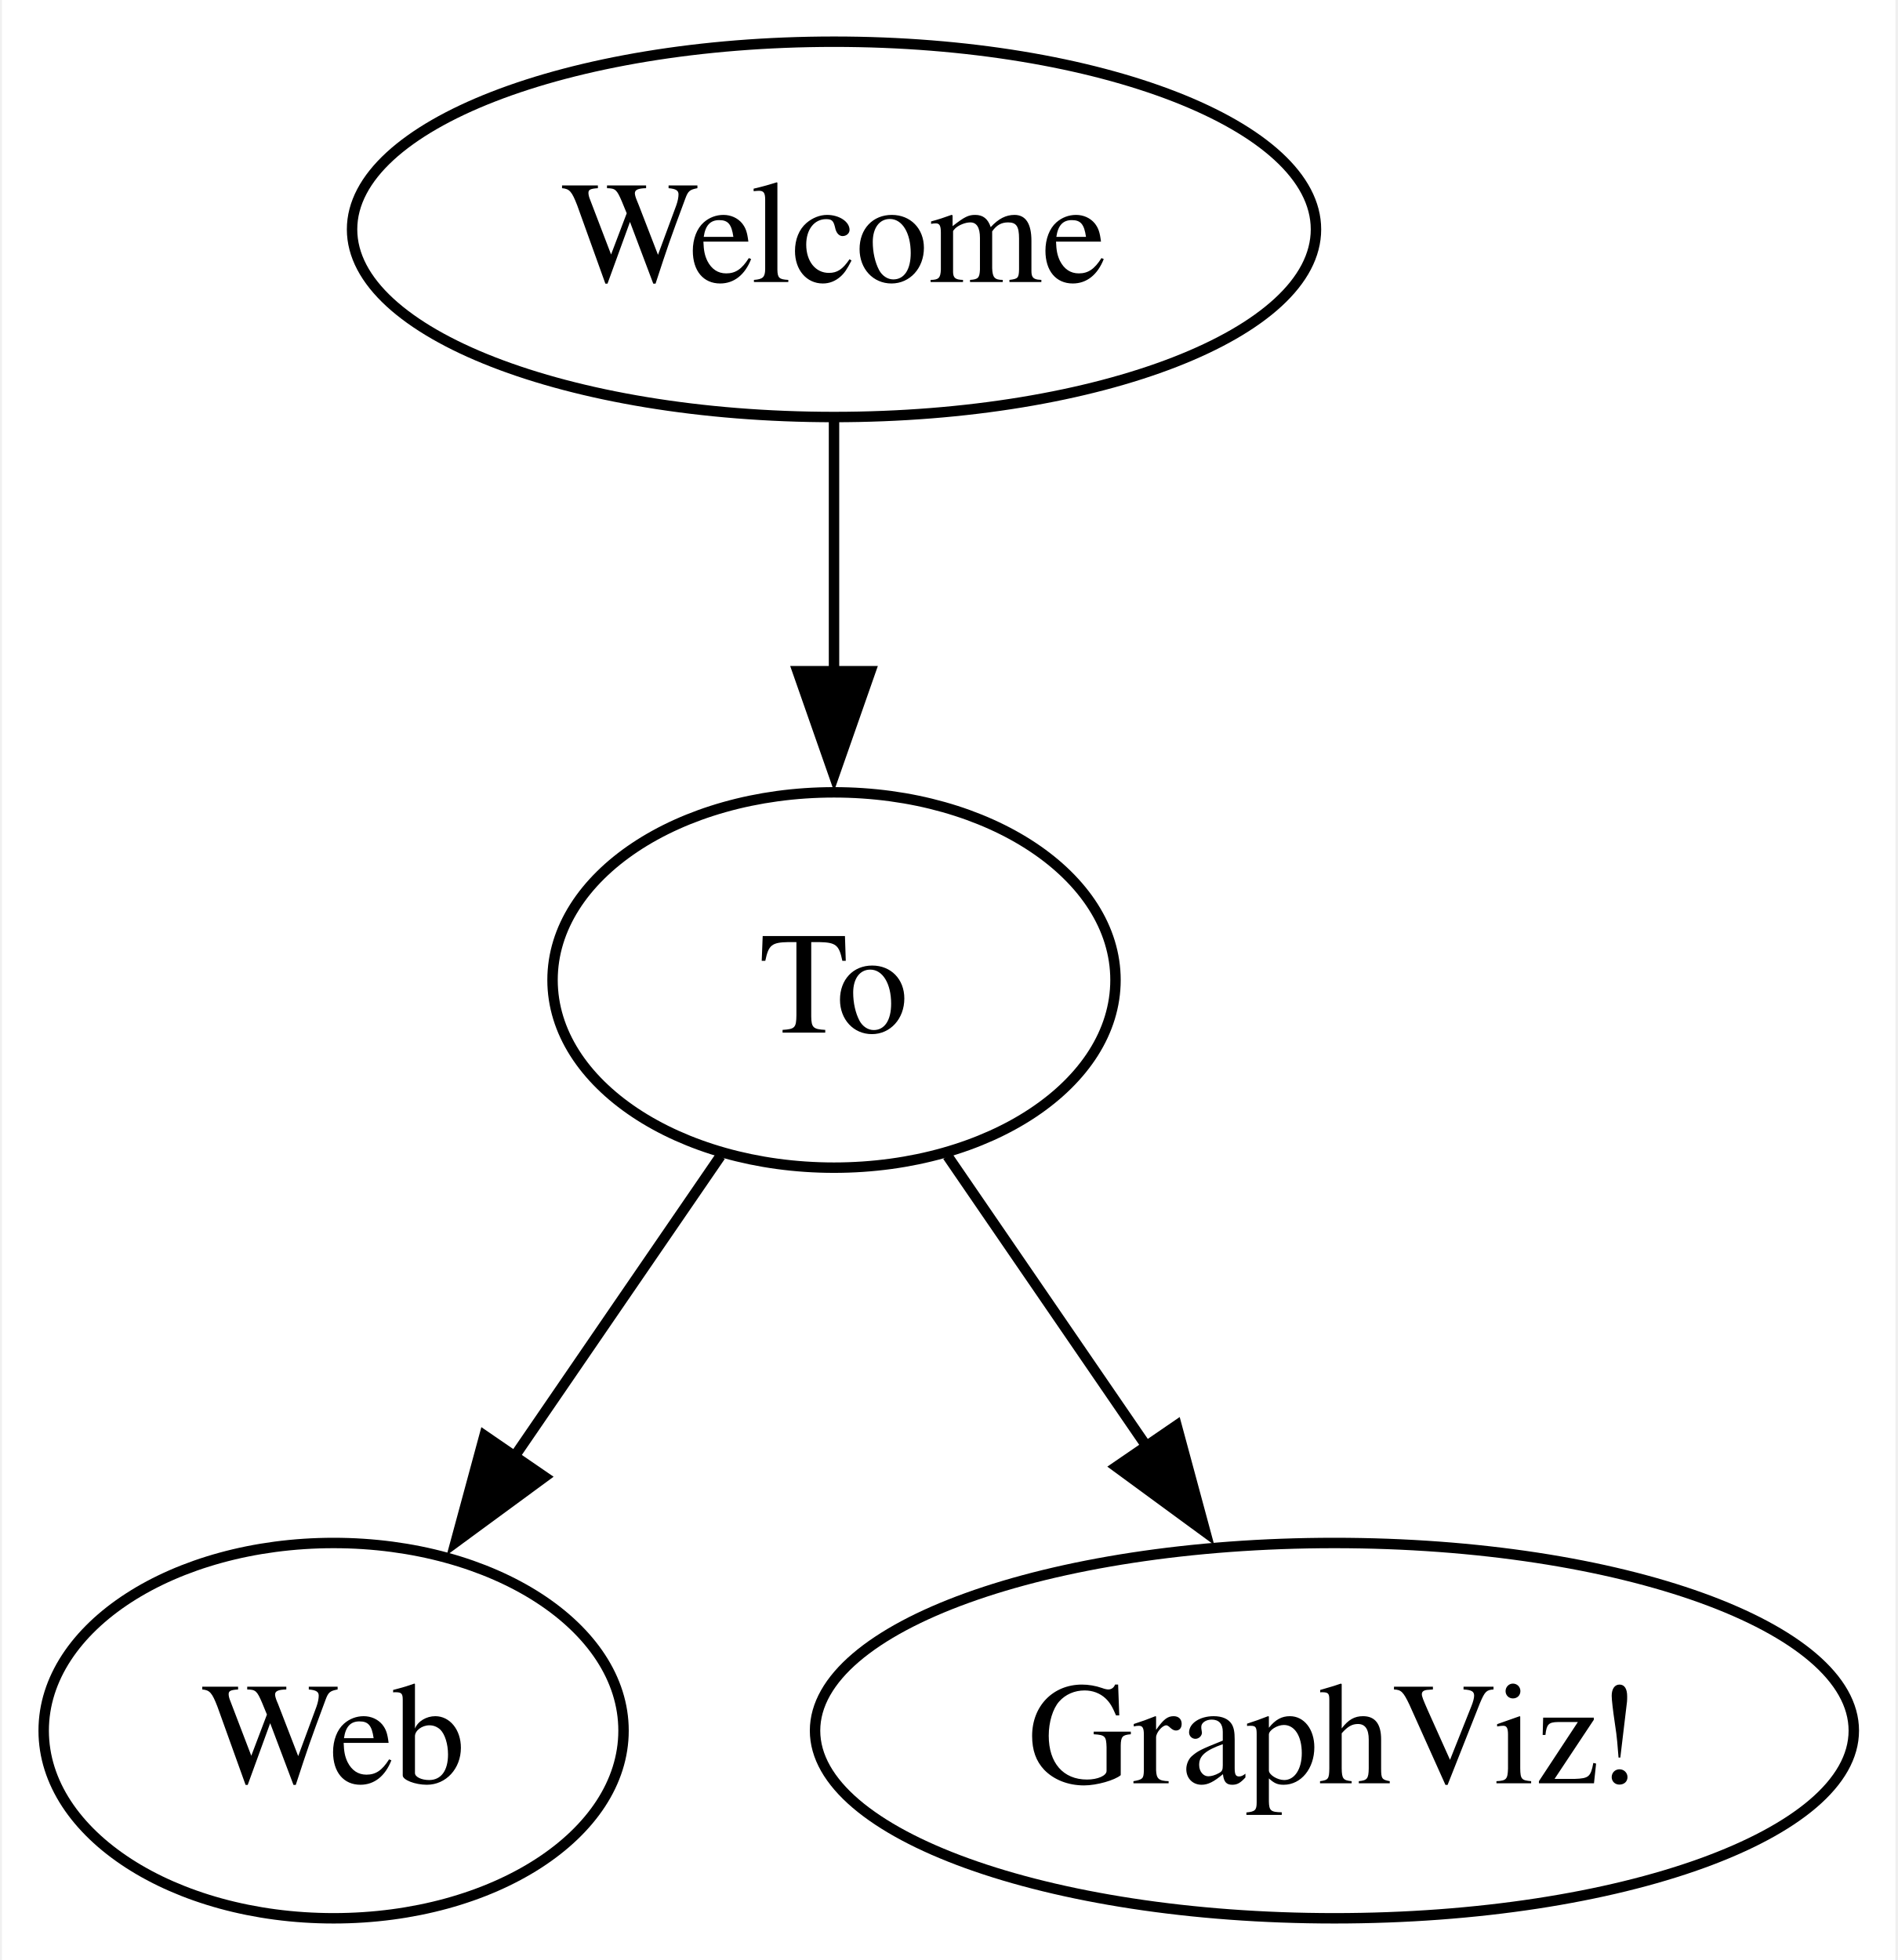
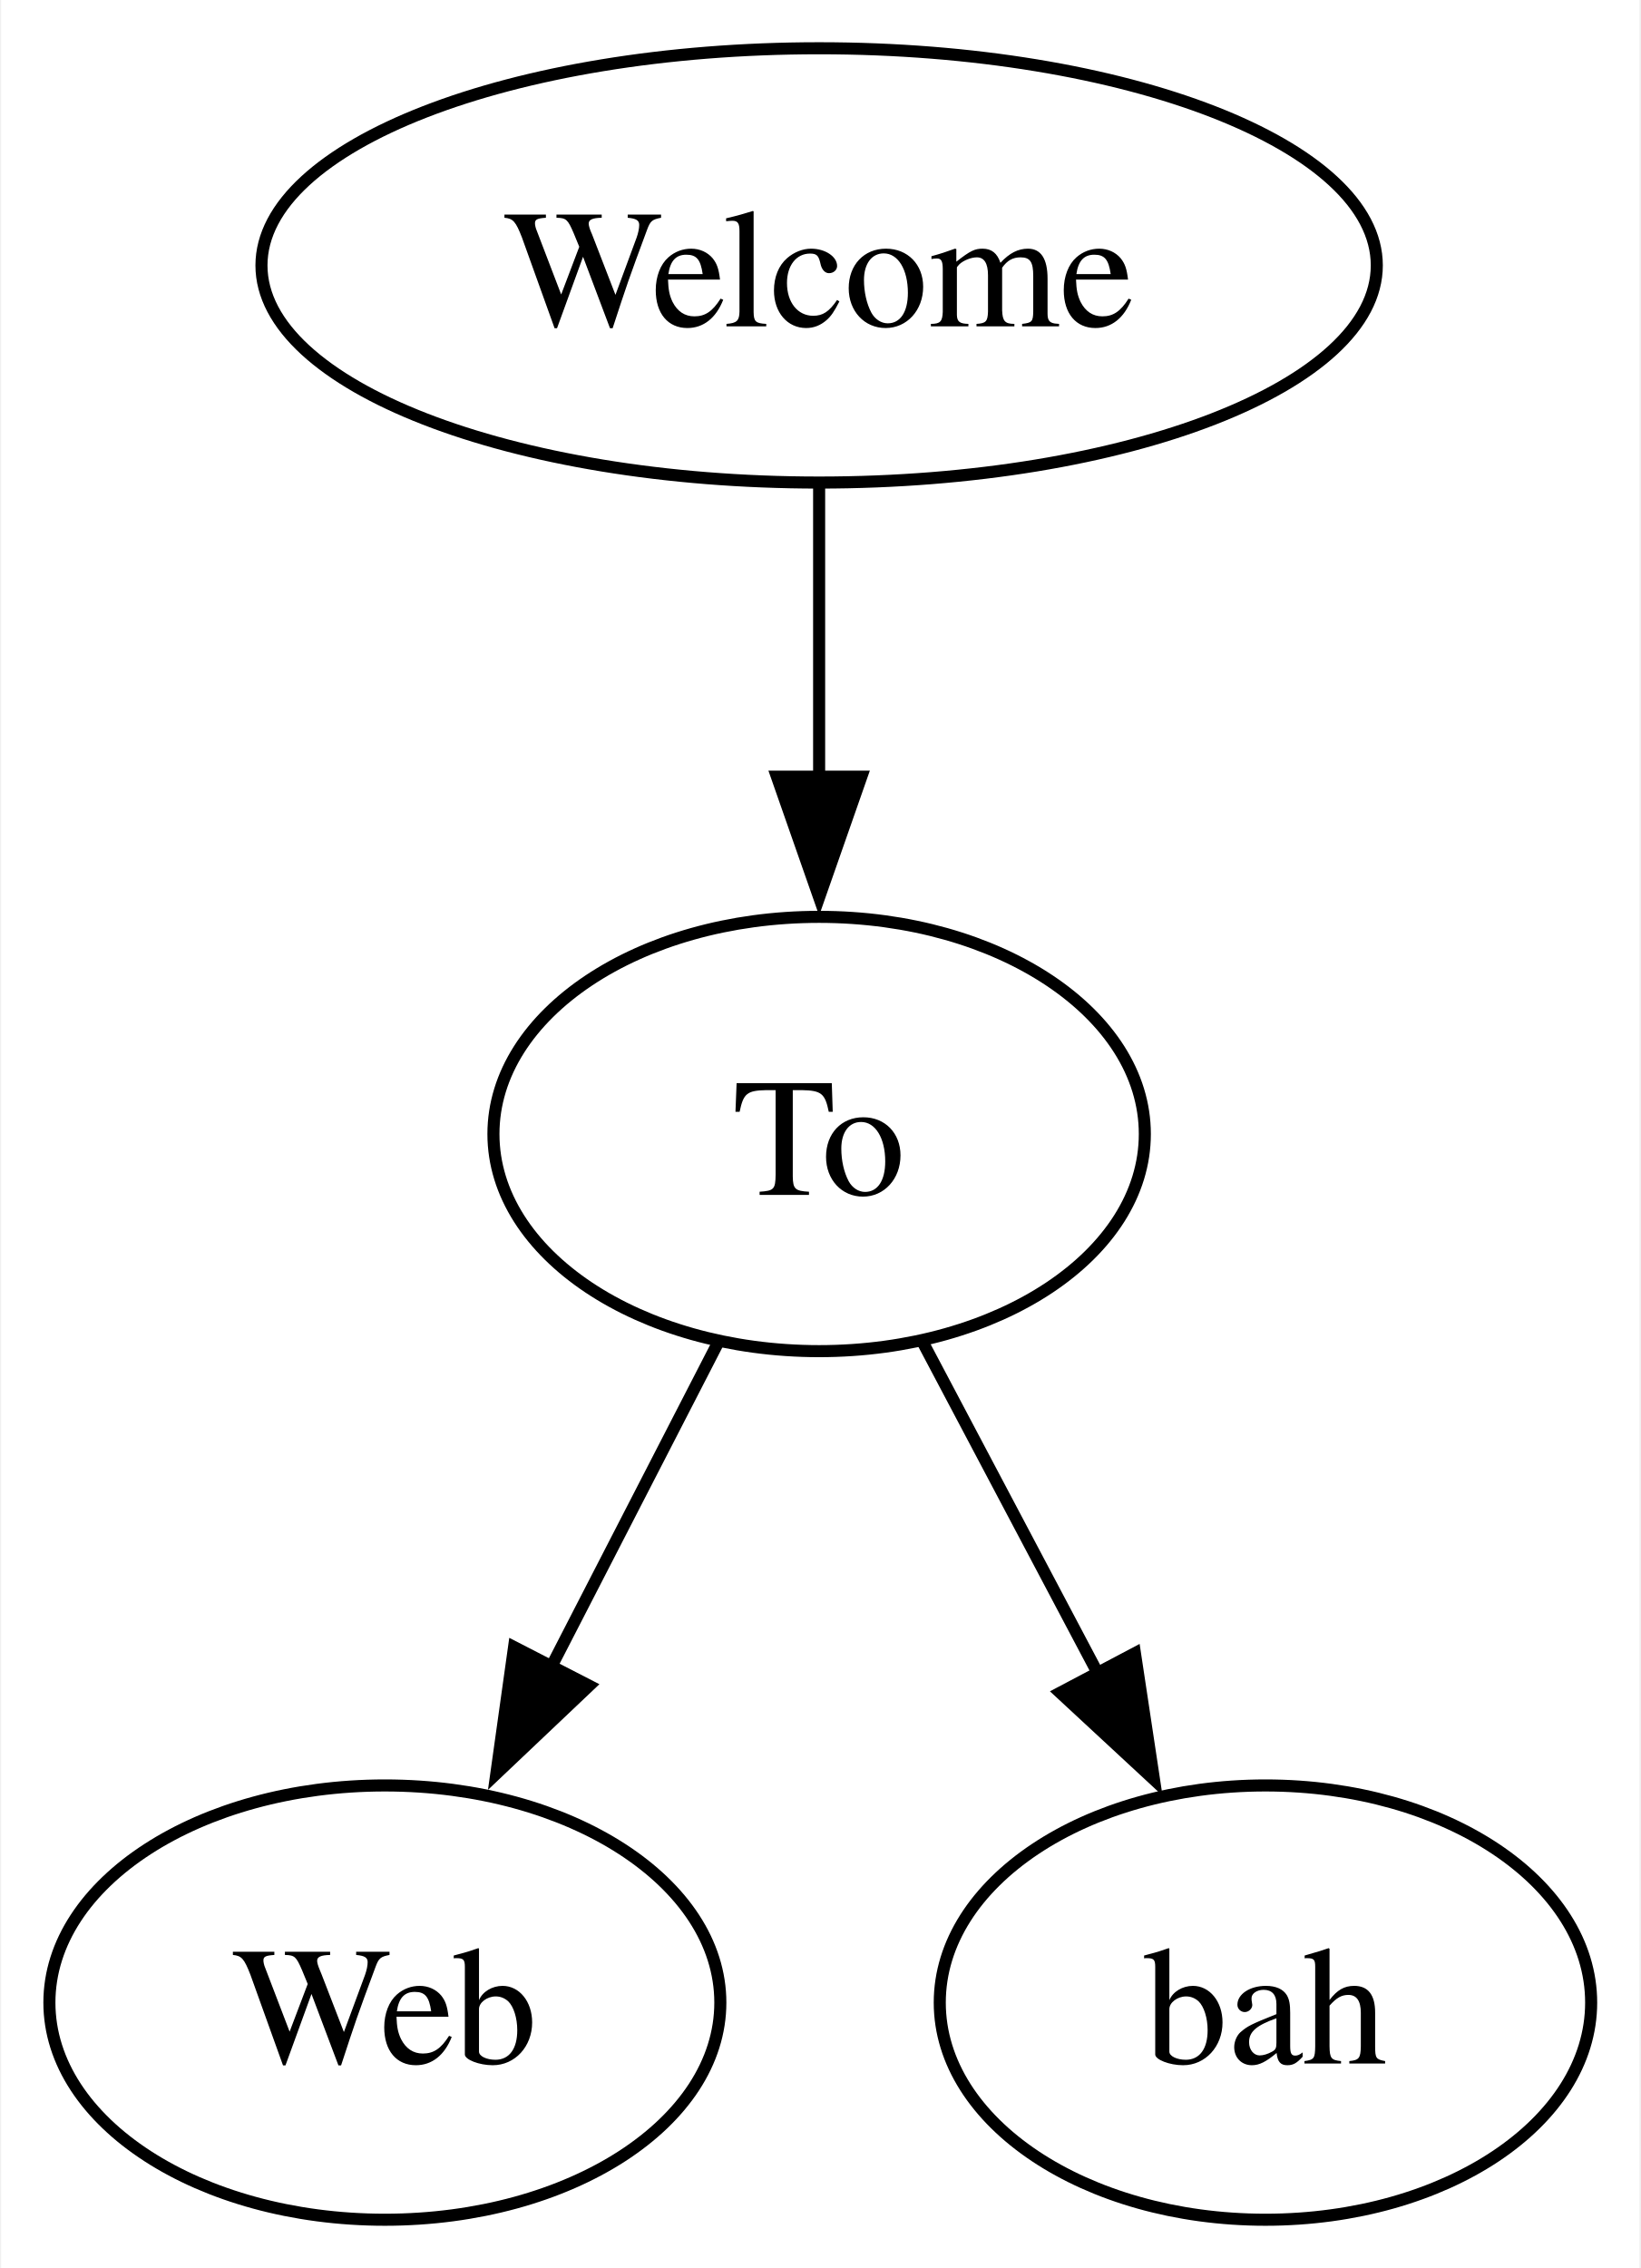
- <svg xmlns="http://www.w3.org/2000/svg" width="182pt" height="188pt" viewBox="0.00 0.00 181.62 188.00">
+ <svg xmlns="http://www.w3.org/2000/svg" width="136pt" height="188pt" viewBox="0.00 0.00 135.81 188.00">
  <g id="graph0" class="graph" transform="scale(1 1) rotate(0) translate(4 184)">
-     <polygon fill="white" stroke="none" points="-4,4 -4,-184 177.62,-184 177.62,4 -4,4" />
+     <polygon fill="white" stroke="none" points="-4,4 -4,-184 131.81,-184 131.81,4 -4,4" />
    <g id="node1" class="node">
-       <ellipse fill="none" stroke="black" cx="75.81" cy="-162" rx="46.23" ry="18" />
-       <text text-anchor="middle" x="75.81" y="-156.95" font-family="Times,serif" font-size="14.00">Welcome</text>
+       <ellipse fill="none" stroke="black" cx="63.81" cy="-162" rx="46.23" ry="18" />
+       <text text-anchor="middle" x="63.81" y="-156.95" font-family="Times,serif" font-size="14.00">Welcome</text>
    </g>
    <g id="node2" class="node">
-       <ellipse fill="none" stroke="black" cx="75.81" cy="-90" rx="27" ry="18" />
-       <text text-anchor="middle" x="75.81" y="-84.95" font-family="Times,serif" font-size="14.00">To</text>
+       <ellipse fill="none" stroke="black" cx="63.81" cy="-90" rx="27" ry="18" />
+       <text text-anchor="middle" x="63.81" y="-84.95" font-family="Times,serif" font-size="14.00">To</text>
    </g>
    <g id="edge1" class="edge">
-       <path fill="none" stroke="black" d="M75.81,-143.7C75.81,-136.41 75.81,-127.73 75.81,-119.54" />
-       <polygon fill="black" stroke="black" points="79.31,-119.62 75.81,-109.62 72.31,-119.62 79.31,-119.62" />
+       <path fill="none" stroke="black" d="M63.81,-143.7C63.81,-136.41 63.81,-127.73 63.81,-119.54" />
+       <polygon fill="black" stroke="black" points="67.31,-119.62 63.81,-109.62 60.31,-119.62 67.31,-119.62" />
    </g>
    <g id="node3" class="node">
      <ellipse fill="none" stroke="black" cx="27.81" cy="-18" rx="27.81" ry="18" />
      <text text-anchor="middle" x="27.81" y="-12.95" font-family="Times,serif" font-size="14.00">Web</text>
    </g>
    <g id="edge2" class="edge">
-       <path fill="none" stroke="black" d="M64.92,-73.12C59.02,-64.52 51.61,-53.72 44.97,-44.02" />
-       <polygon fill="black" stroke="black" points="48.05,-42.34 39.51,-36.07 42.28,-46.3 48.05,-42.34" />
+       <path fill="none" stroke="black" d="M55.46,-72.76C51.34,-64.75 46.26,-54.88 41.58,-45.79" />
+       <polygon fill="black" stroke="black" points="44.74,-44.27 37.05,-36.98 38.52,-47.47 44.74,-44.27" />
    </g>
    <g id="node4" class="node">
-       <ellipse fill="none" stroke="black" cx="123.81" cy="-18" rx="49.82" ry="18" />
-       <text text-anchor="middle" x="123.81" y="-12.95" font-family="Times,serif" font-size="14.00">GraphViz!</text>
+       <ellipse fill="none" stroke="black" cx="100.81" cy="-18" rx="27" ry="18" />
+       <text text-anchor="middle" x="100.81" y="-12.95" font-family="Times,serif" font-size="14.00">bah</text>
    </g>
    <g id="edge3" class="edge">
-       <path fill="none" stroke="black" d="M86.7,-73.12C92.37,-64.85 99.44,-54.54 105.88,-45.14" />
-       <polygon fill="black" stroke="black" points="108.67,-47.27 111.43,-37.05 102.89,-43.31 108.67,-47.27" />
+       <path fill="none" stroke="black" d="M72.39,-72.76C76.73,-64.55 82.11,-54.37 87.02,-45.09" />
+       <polygon fill="black" stroke="black" points="89.99,-46.96 91.57,-36.49 83.8,-43.69 89.99,-46.96" />
    </g>
  </g>
</svg>
